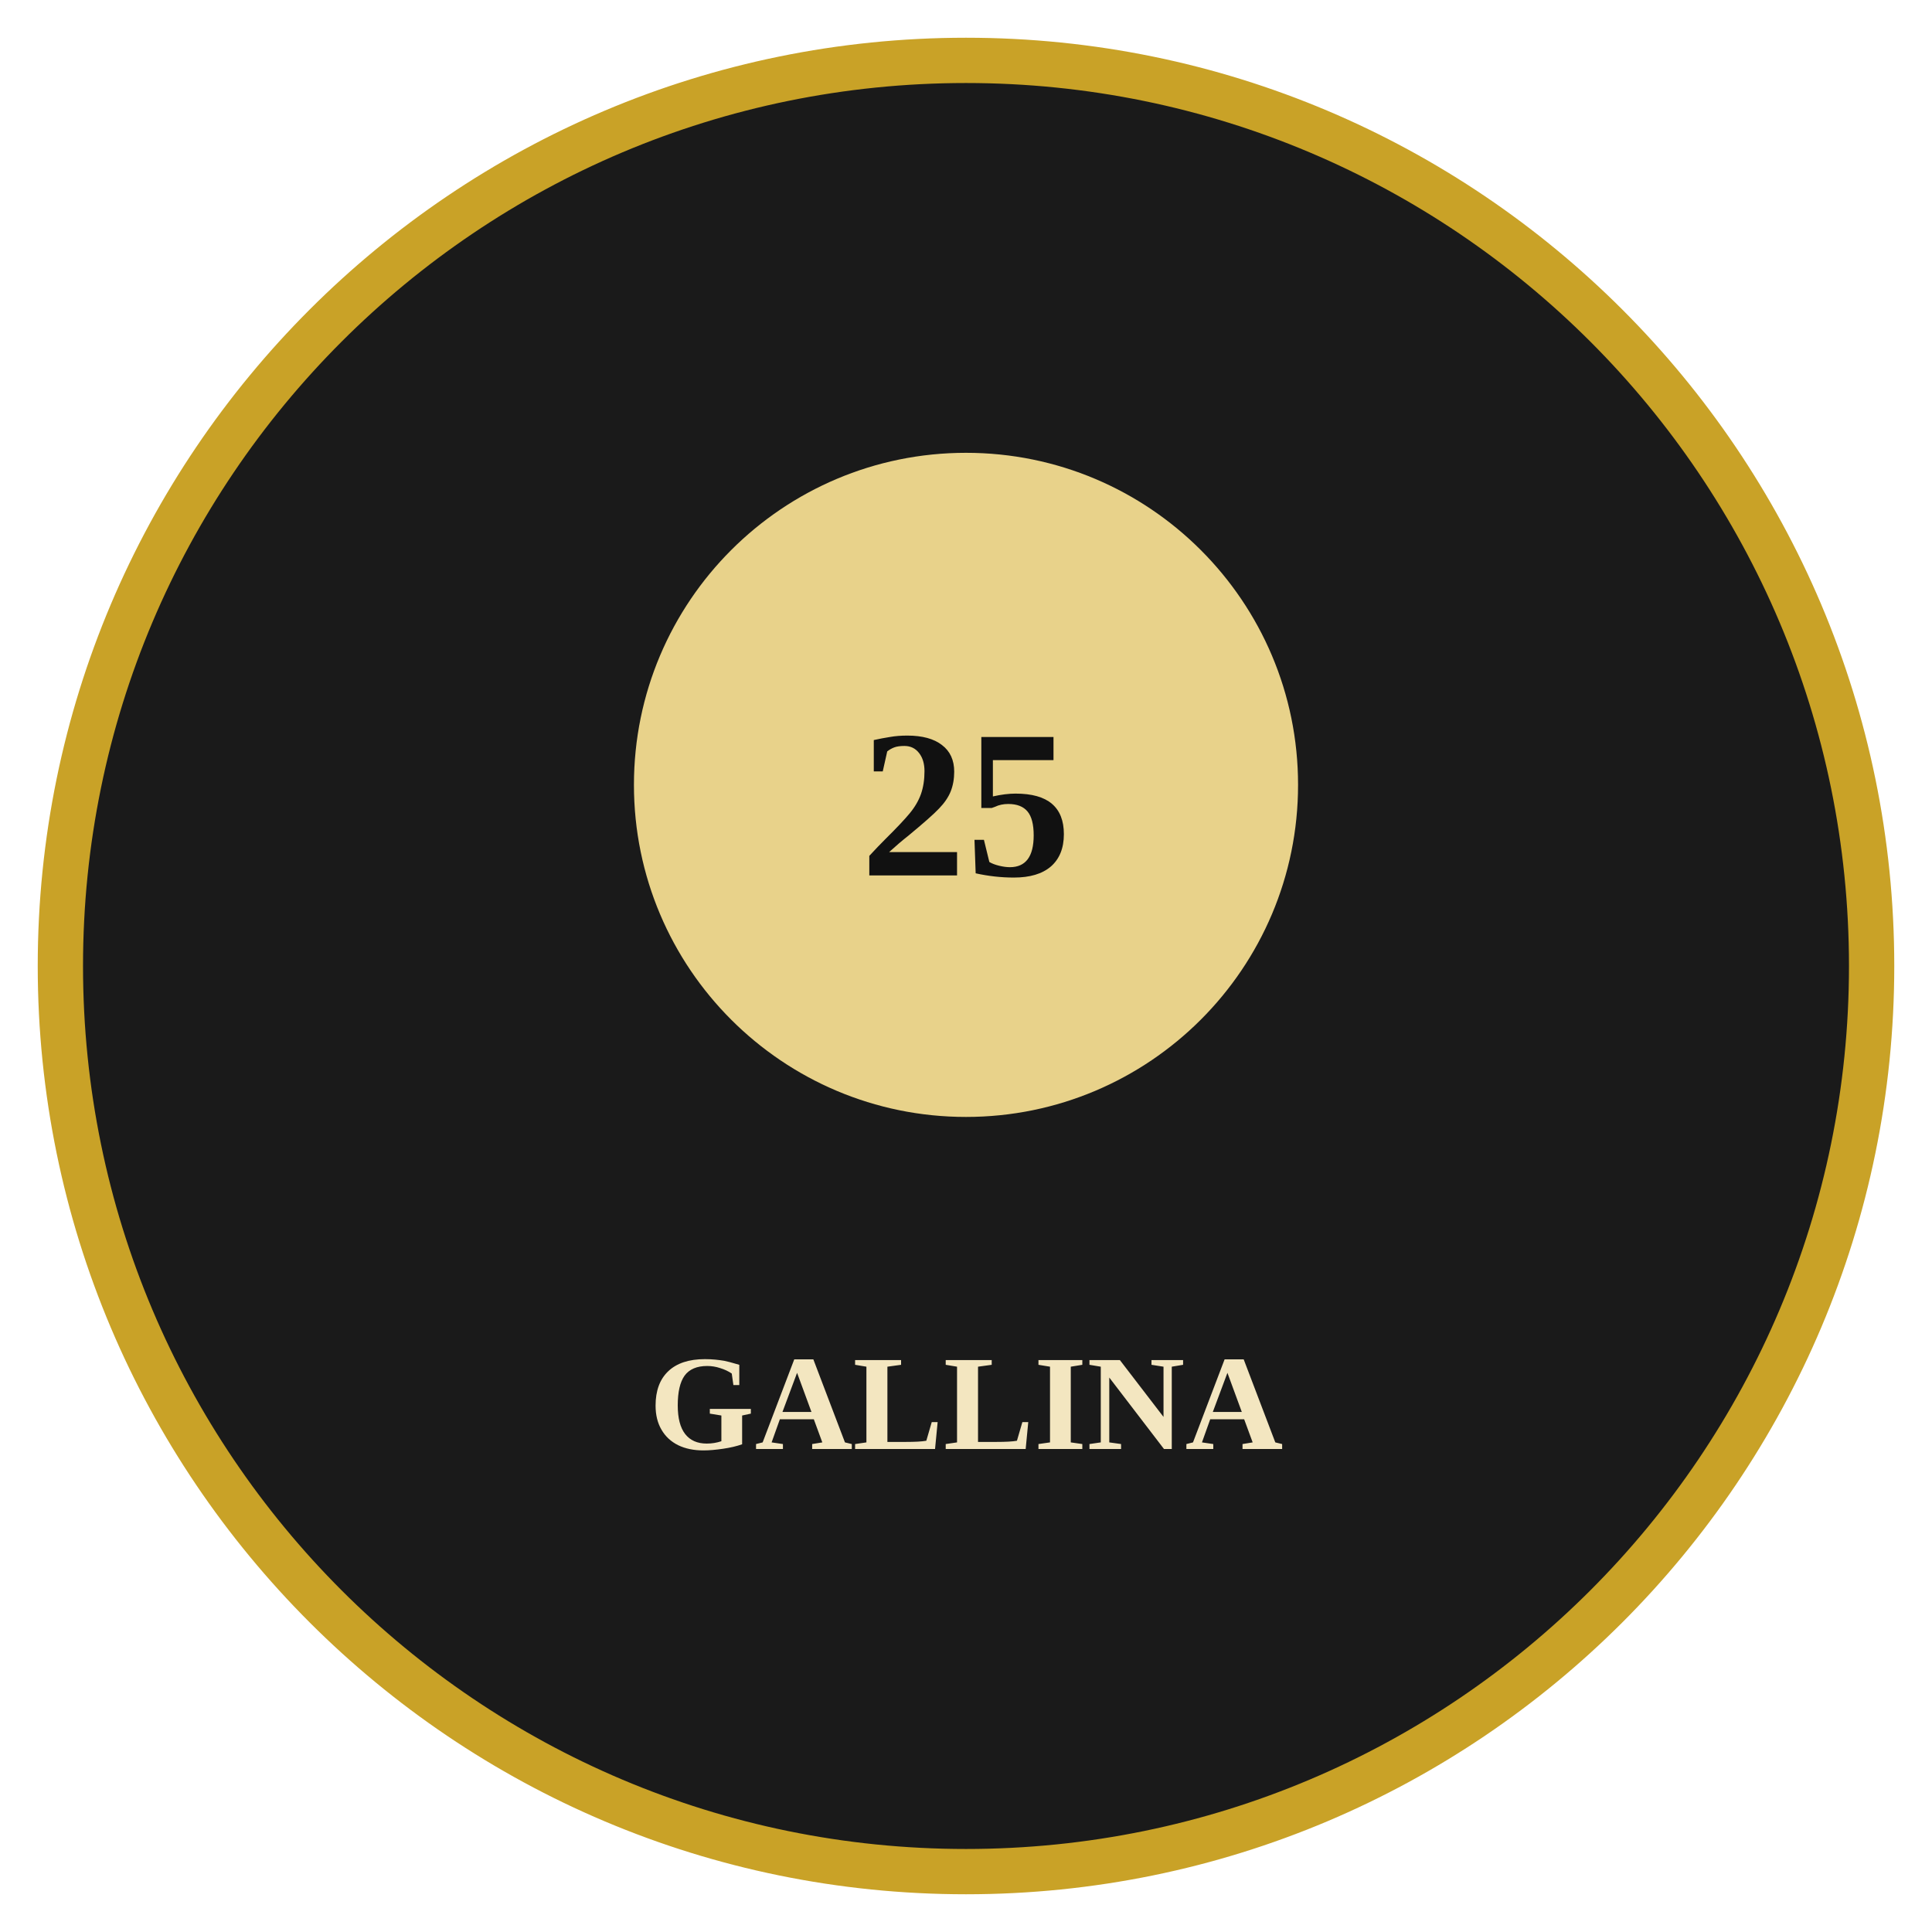
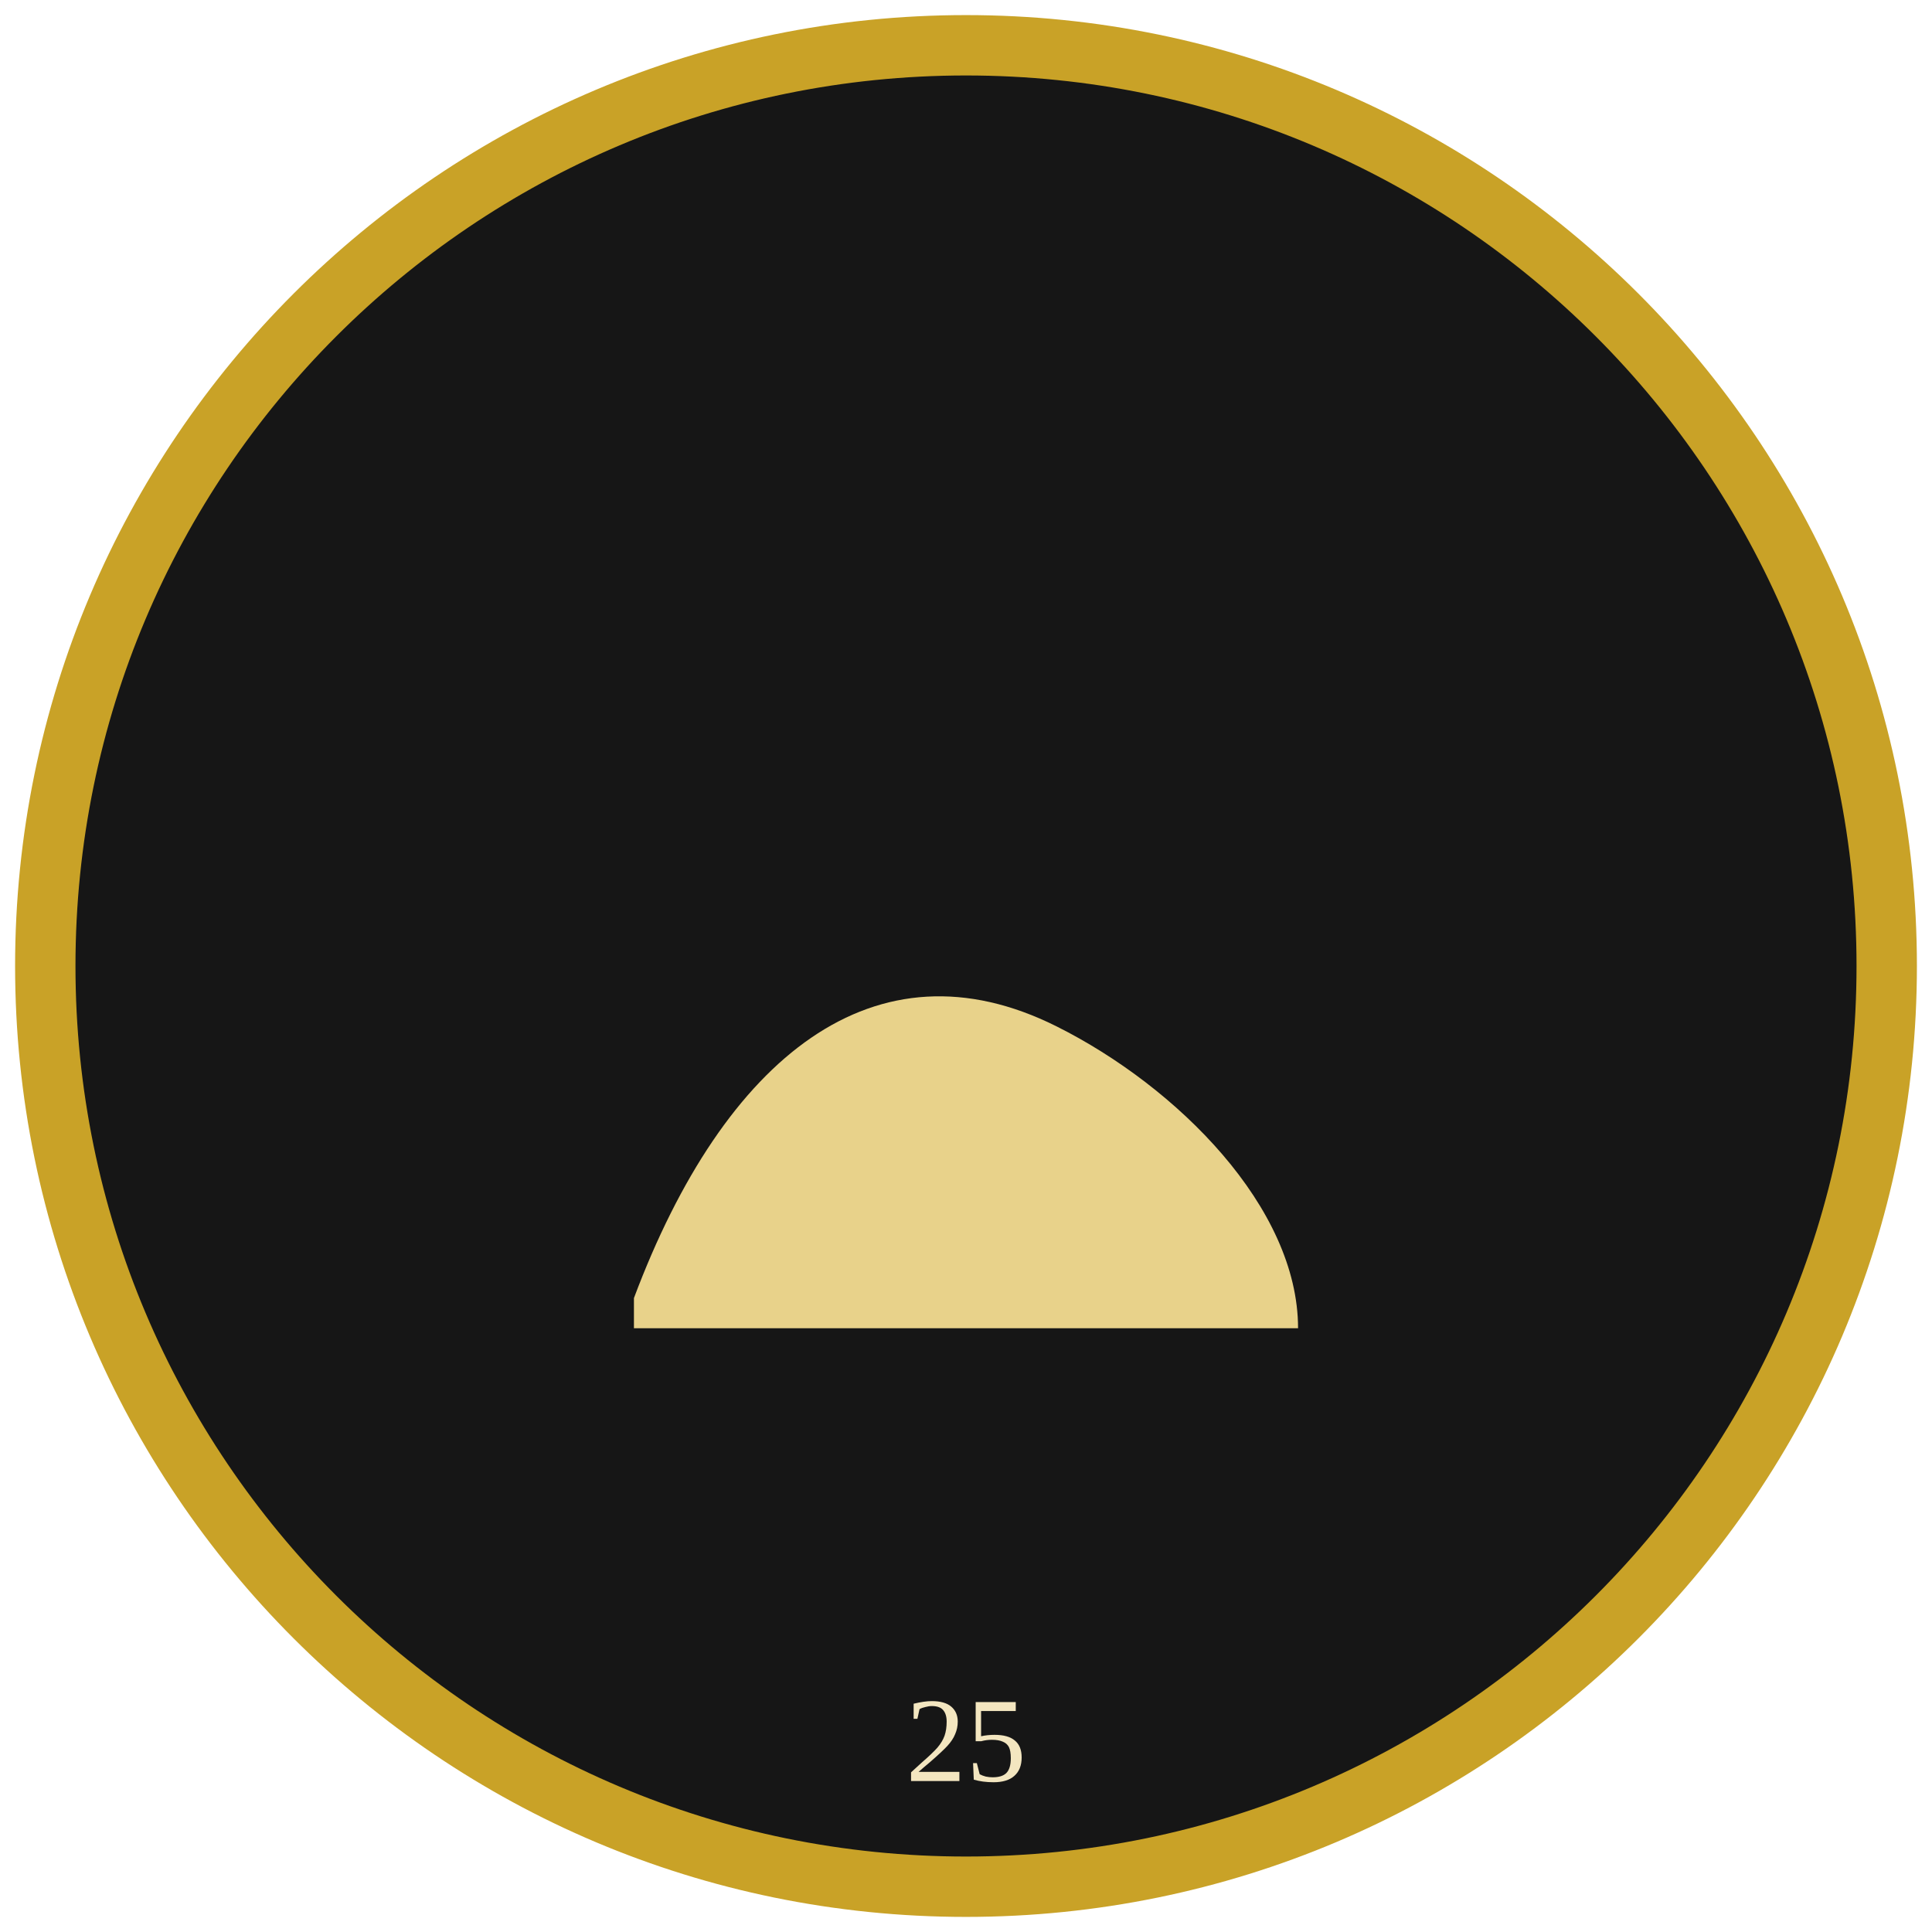
- <svg xmlns="http://www.w3.org/2000/svg" viewBox="0 0 128 128">
-   <circle cx="64" cy="64" r="60" fill="#1a1a1a" stroke="#c9a227" stroke-width="3" />
-   <circle cx="64" cy="52" r="22" fill="#e8d28a" />
-   <text x="64" y="58" text-anchor="middle" font-size="14" font-weight="800" fill="#111">25</text>
-   <text x="64" y="96" text-anchor="middle" font-size="9" font-weight="700" fill="#f3e6c0">GALLINA</text>
+ <svg xmlns="http://www.w3.org/2000/svg" width="64" height="64" viewBox="0 0 128 128">
+   <circle cx="64" cy="64" r="61" fill="#161616" stroke="#c9a227" stroke-width="4" />
+   <path d="M42 86c6-16 16-24 28-18 8 4 16 12 16 20H42z" fill="#e8d28a" />
+   <text x="64" y="118" text-anchor="middle" font-size="8" fill="#f3e6c0">25</text>
</svg>
